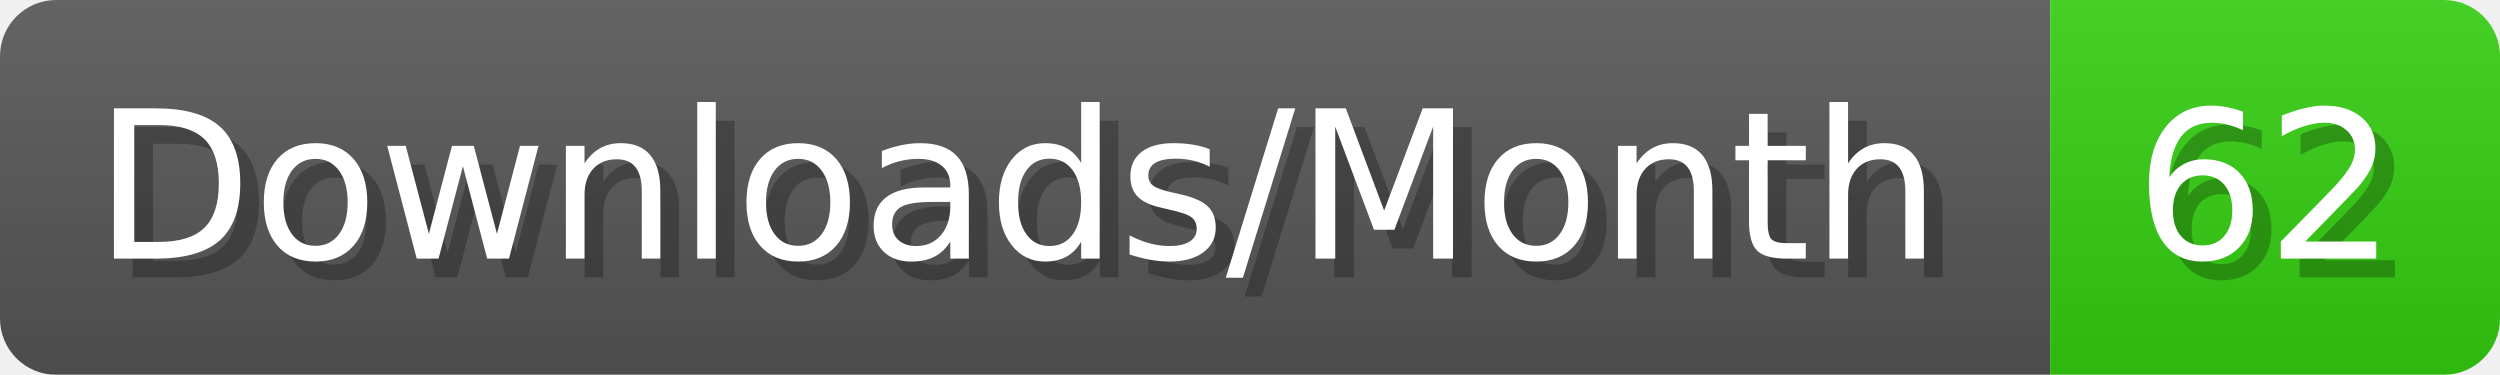
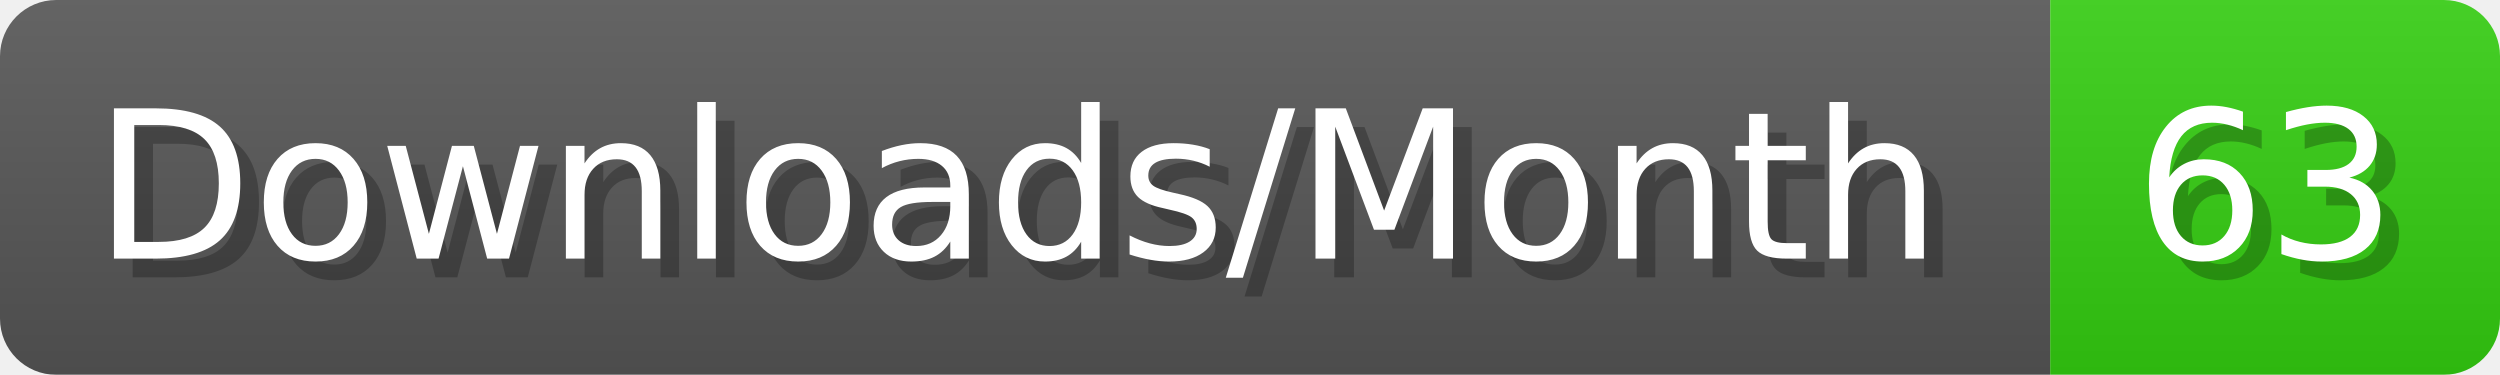
- <svg xmlns="http://www.w3.org/2000/svg" width="133.4" height="20" viewBox="0 0 1334 200" role="img" aria-label="Downloads/Month: 62">
+ <svg xmlns="http://www.w3.org/2000/svg" width="133.4" height="20" viewBox="0 0 1334 200" role="img" aria-label="Downloads/Month: 63">
  <linearGradient id="YlXUI" x2="0" y2="100%">
    <stop offset="0" stop-opacity=".1" stop-color="#EEE" />
    <stop offset="1" stop-opacity=".1" />
  </linearGradient>
  <mask id="JHhop">
    <rect width="1334" height="200" rx="30" fill="#FFF" />
  </mask>
  <g mask="url(#JHhop)">
    <rect width="1094" height="200" fill="#555" />
    <rect width="240" height="200" fill="#3C1" x="1094" />
    <rect width="1334" height="200" fill="url(#YlXUI)" />
  </g>
  <g aria-hidden="true" fill="#fff" text-anchor="start" font-family="Verdana,DejaVu Sans,sans-serif" font-size="110">
    <text x="60" y="148" textLength="994" fill="#000" opacity="0.25">Downloads/Month</text>
    <text x="50" y="138" textLength="994">Downloads/Month</text>
-     <text x="1149" y="148" textLength="140" fill="#000" opacity="0.25">62</text>
-     <text x="1139" y="138" textLength="140">62</text>
+     <text x="1149" y="148" textLength="140" fill="#000" opacity="0.25">63</text>
+     <text x="1139" y="138" textLength="140">63</text>
  </g>
</svg>
